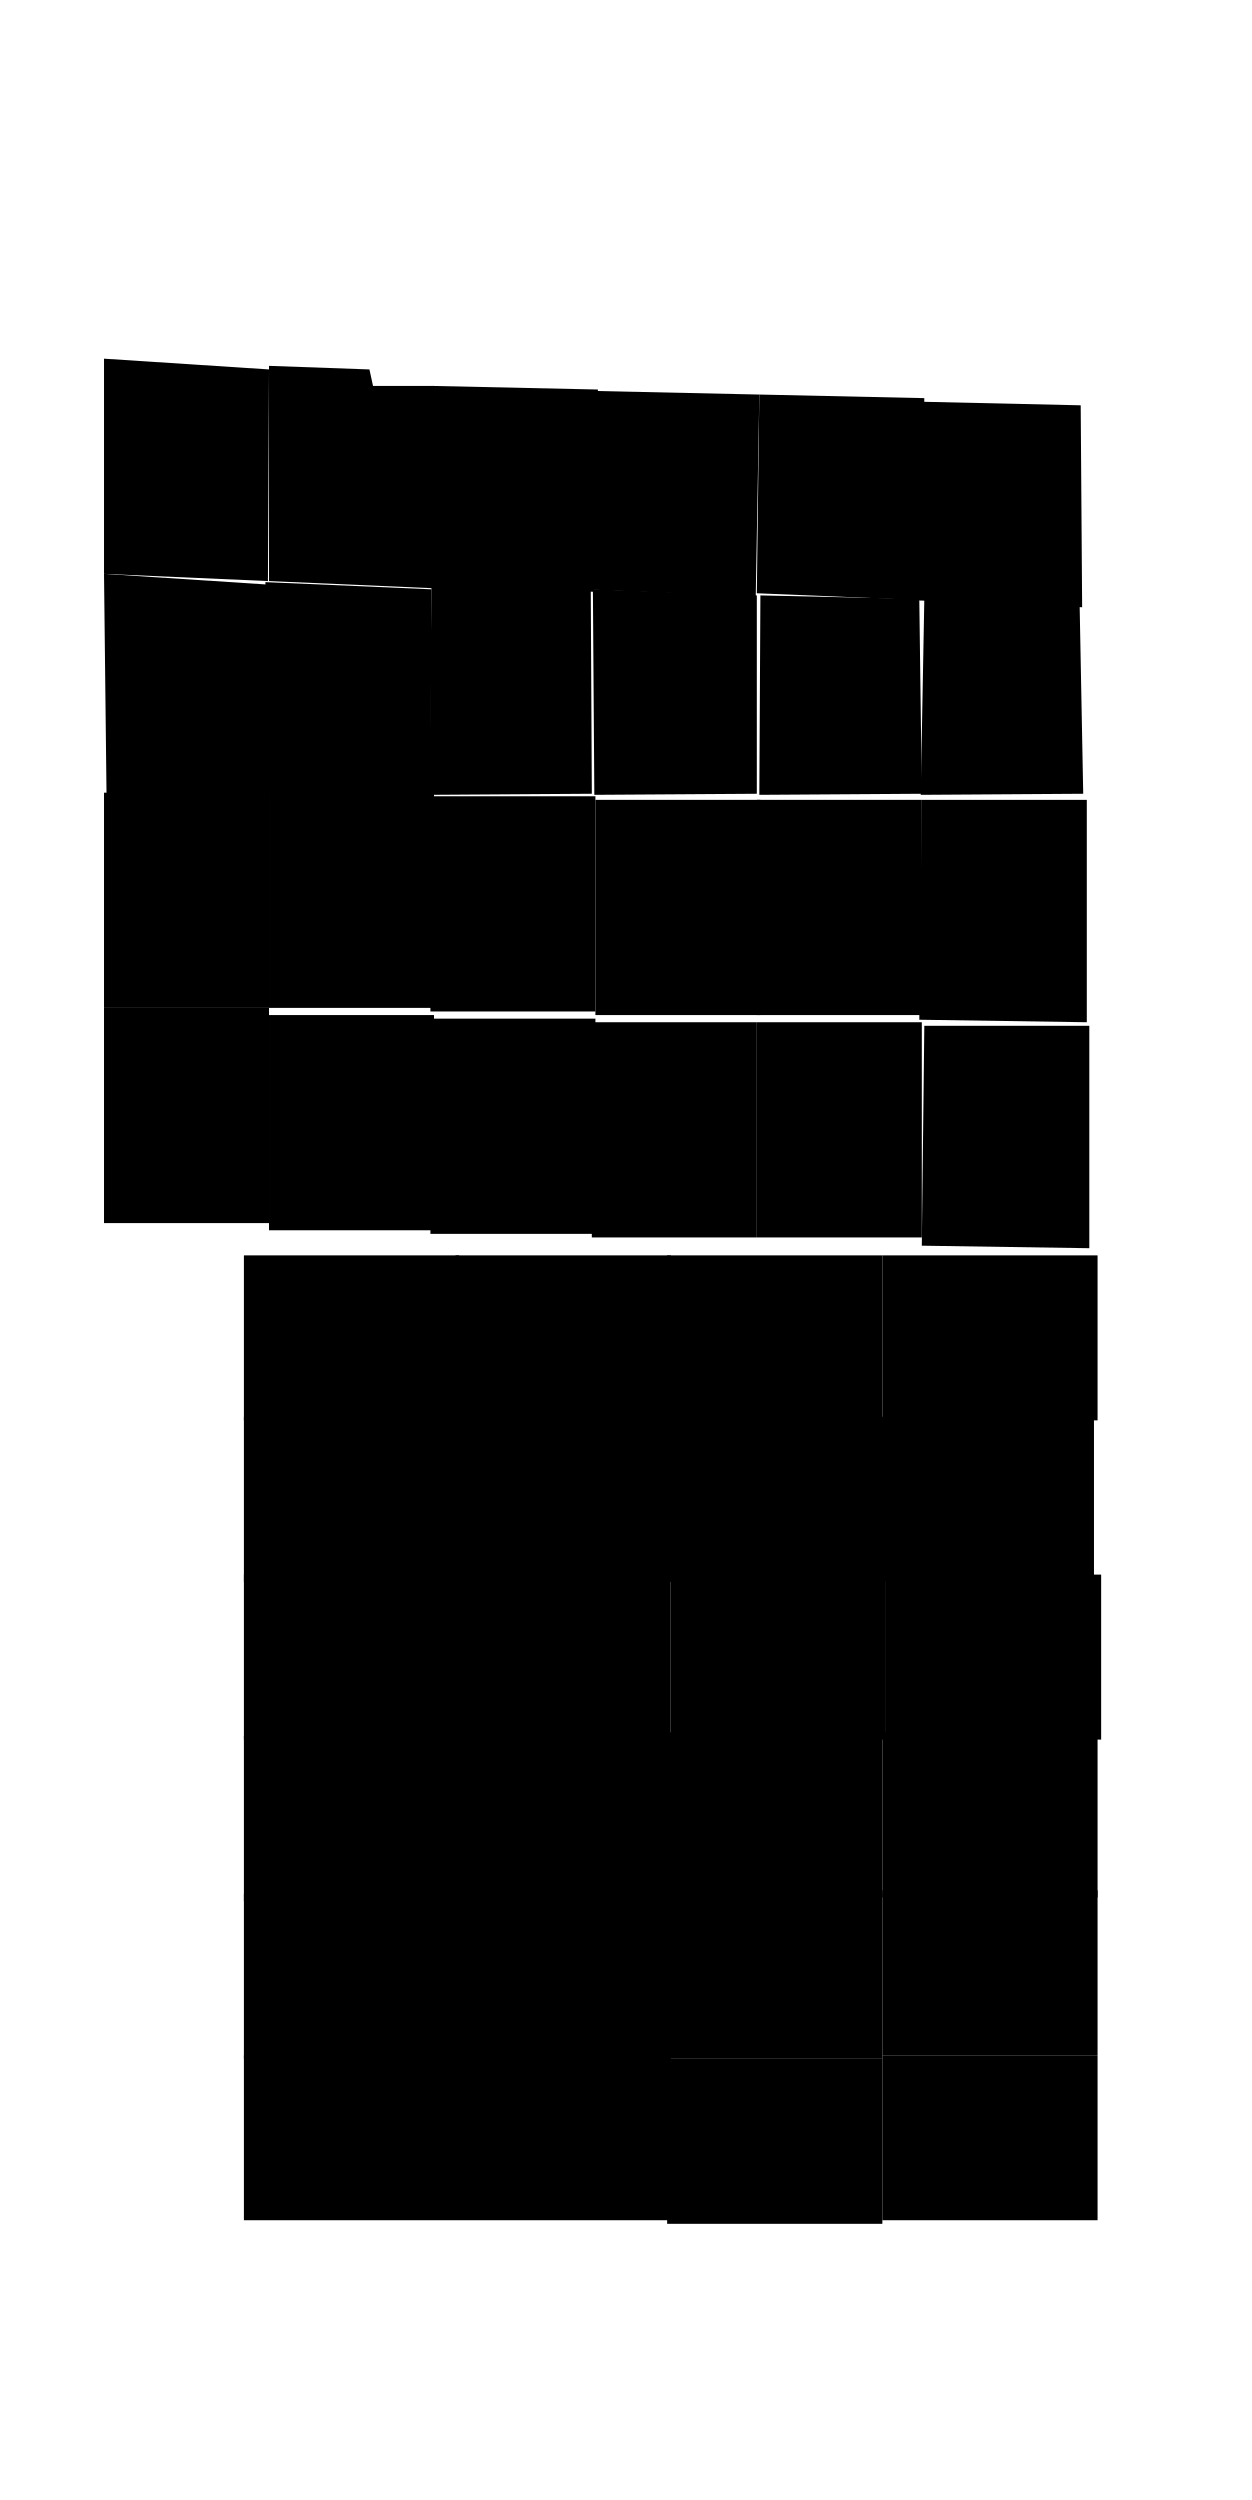
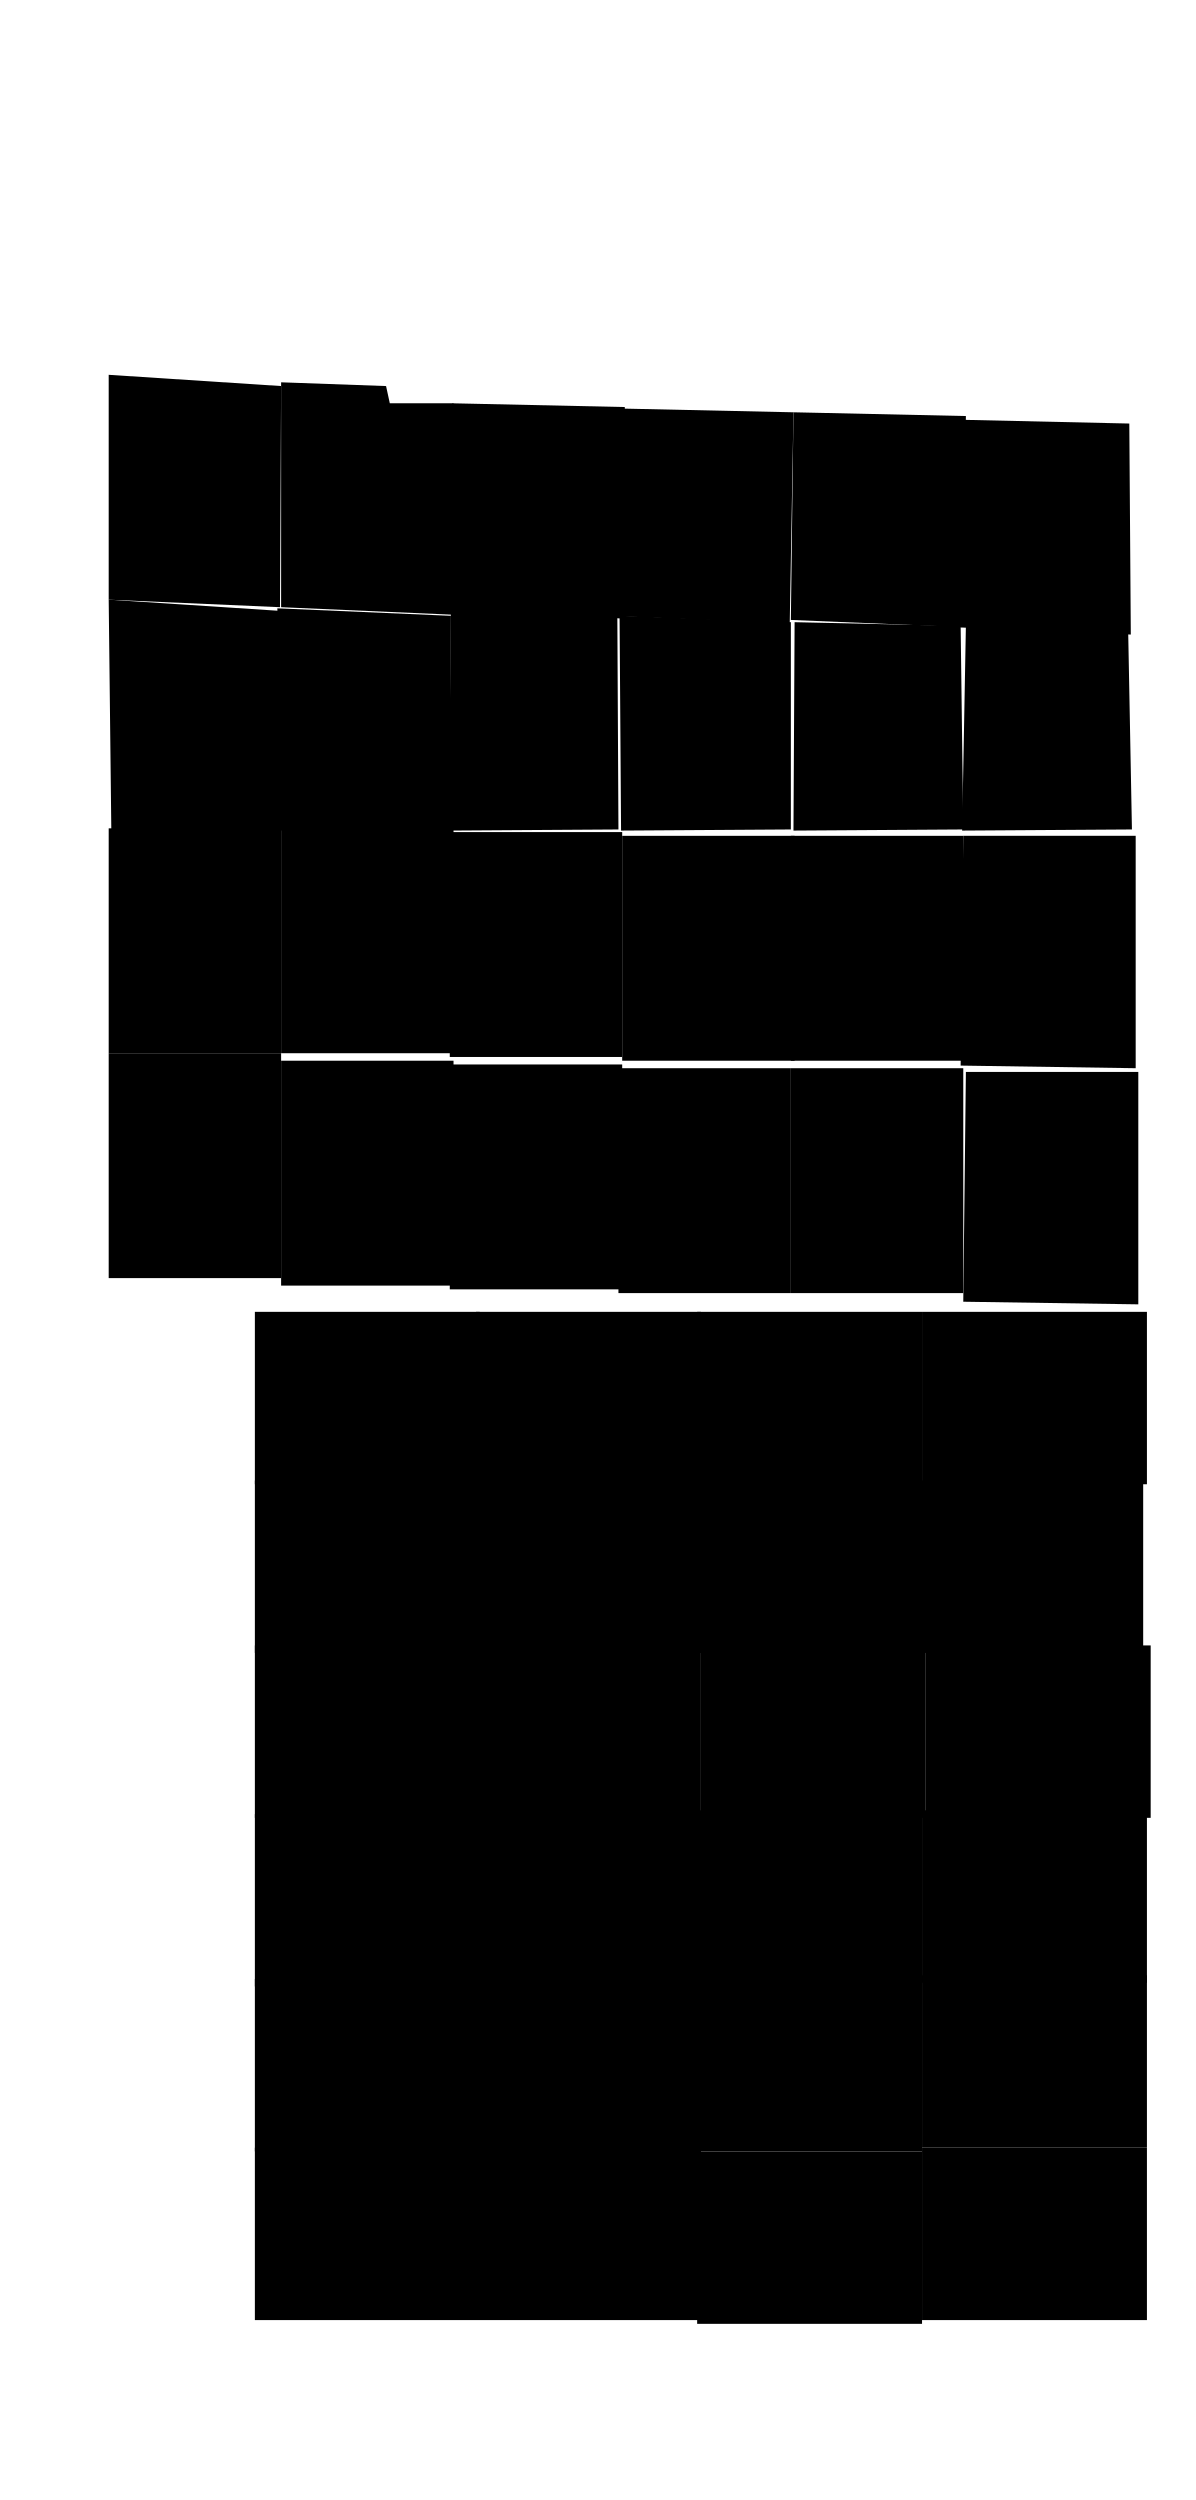
- <svg xmlns="http://www.w3.org/2000/svg" version="1.2" viewBox="0 0 349 697" width="349" height="697">
+ <svg xmlns="http://www.w3.org/2000/svg" version="1.2" id="svgRoja" width="319" height="667">
  <path id="11.17" cell="red" class="lotesPath" d="m68 573h119v46h-119z" />
  <path id="11.14" cell="red" class="lotesPath" d="m68 528h119v46h-119z" />
  <path id="11.11" cell="red" class="lotesPath" d="m68 484h119v46h-119z" />
  <path id="11.8" cell="red" class="lotesPath" d="m68 439h119v46h-119z" />
  <path id="11.5" cell="red" class="lotesPath" d="m68 395h119v46h-119z" />
  <path id="11.18" cell="red" class="lotesPath" d="m186 574h60v46h-60z" />
  <path id="11.15" cell="red" class="lotesPath" d="m186 528h60v46h-60z" />
  <path id="11.12" cell="red" class="lotesPath" d="m186 483h60v46h-60z" />
  <path id="11.9" cell="red" class="lotesPath" d="m187 439h60v46h-60z" />
  <path id="11.6" cell="red" class="lotesPath" d="m186 395h60v46h-60z" />
  <path id="11.19" cell="red" class="lotesPath" d="m246 573h60v46h-60z" />
  <path id="11.16" cell="red" class="lotesPath" d="m246 527h60v46h-60z" />
  <path id="11.13" cell="red" class="lotesPath" d="m246 483h60v46h-60z" />
  <path id="11.10" cell="red" class="lotesPath" d="m247 439h60v46h-60z" />
  <path id="11.7" cell="red" class="lotesPath" d="m245 395h60v46h-60z" />
  <path id="11.4" cell="red" class="lotesPath" d="m246 350h60v46h-60z" />
  <path id="11.3" cell="red" class="lotesPath" d="m186 350h60v46h-60z" />
  <path id="11.2" cell="red" class="lotesPath" d="m127 350h60v46h-60z" />
  <path id="11.1" cell="red" class="lotesPath" d="m68 350h60v46h-60z" />
  <path id="15.7" cell="red" class="lotesPath" d="m29 160l46 3v58.3l-45.3 0.3z" />
  <path id="15.8" cell="red" class="lotesPath" d="m74 162.3l46.3 2-0.3 57-45.3 0.3z" />
  <path id="15.9" cell="red" class="lotesPath" d="m120.3 162.6l44.4 1 0.3 57.7-45.3 0.3z" />
  <path id="15.10" cell="red" class="lotesPath" d="m165.3 164.3l45.7 1.7v55.3l-45.3 0.3z" />
  <path id="15.11" cell="red" class="lotesPath" d="m212 166l44.3 1 0.7 54.3-45.3 0.3z" />
  <path id="15.12" cell="red" class="lotesPath" d="m257.7 167l43.3 1.6 1 52.7-45.3 0.3z" />
  <path id="15.13" cell="red" class="lotesPath" d="m29 221h46v60h-46z" />
  <path id="15.14" cell="red" class="lotesPath" d="m75 221h46v60h-46z" />
  <path id="15.15" cell="red" class="lotesPath" d="m120 222h46v60h-46z" />
  <path id="15.16" cell="red" class="lotesPath" d="m166 223h46v60h-46z" />
  <path id="15.17" cell="red" class="lotesPath" d="m211 223h46v60h-46z" />
  <path id="15.18" cell="red" class="lotesPath" d="m257 223h46v62l-46.7-0.7z" />
  <path id="15.19" cell="red" class="lotesPath" d="m29 281h46v60h-46z" />
  <path id="15.20" cell="red" class="lotesPath" d="m75 283h46v60h-46z" />
  <path id="15.21" cell="red" class="lotesPath" d="m120 284h46v60h-46z" />
  <path id="15.22" cell="red" class="lotesPath" d="m165 285h46v60h-46z" />
  <path id="15.23" cell="red" class="lotesPath" d="m211 285h46v60h-46z" />
  <path id="15.24" cell="red" class="lotesPath" d="m257.7 286h46v62l-46.7-0.7z" />
  <path id="15.1" cell="red" class="lotesPath" d="m29 100l46 3-0.3 59-45.7-2z" />
  <path id="15.2" cell="red" class="lotesPath" d="m75 102l28 1 1 4.6h17l-0.3 56.4-45.7-2z" />
  <path id="15.3" cell="red" class="lotesPath" d="m120.7 107.6l46 1-1 56.4-45.7-2z" />
  <path id="15.4" cell="red" class="lotesPath" d="m165.7 109l46 1-1 56.3-45.7-1.9z" />
  <path id="15.5" cell="red" class="lotesPath" d="m211.7 110l46 1-1 56.3-45.7-1.9z" />
  <path id="15.6" cell="red" class="lotesPath" d="m256.7 112l44.6 1 0.4 56.3-45.7-1.9z" />
</svg>
